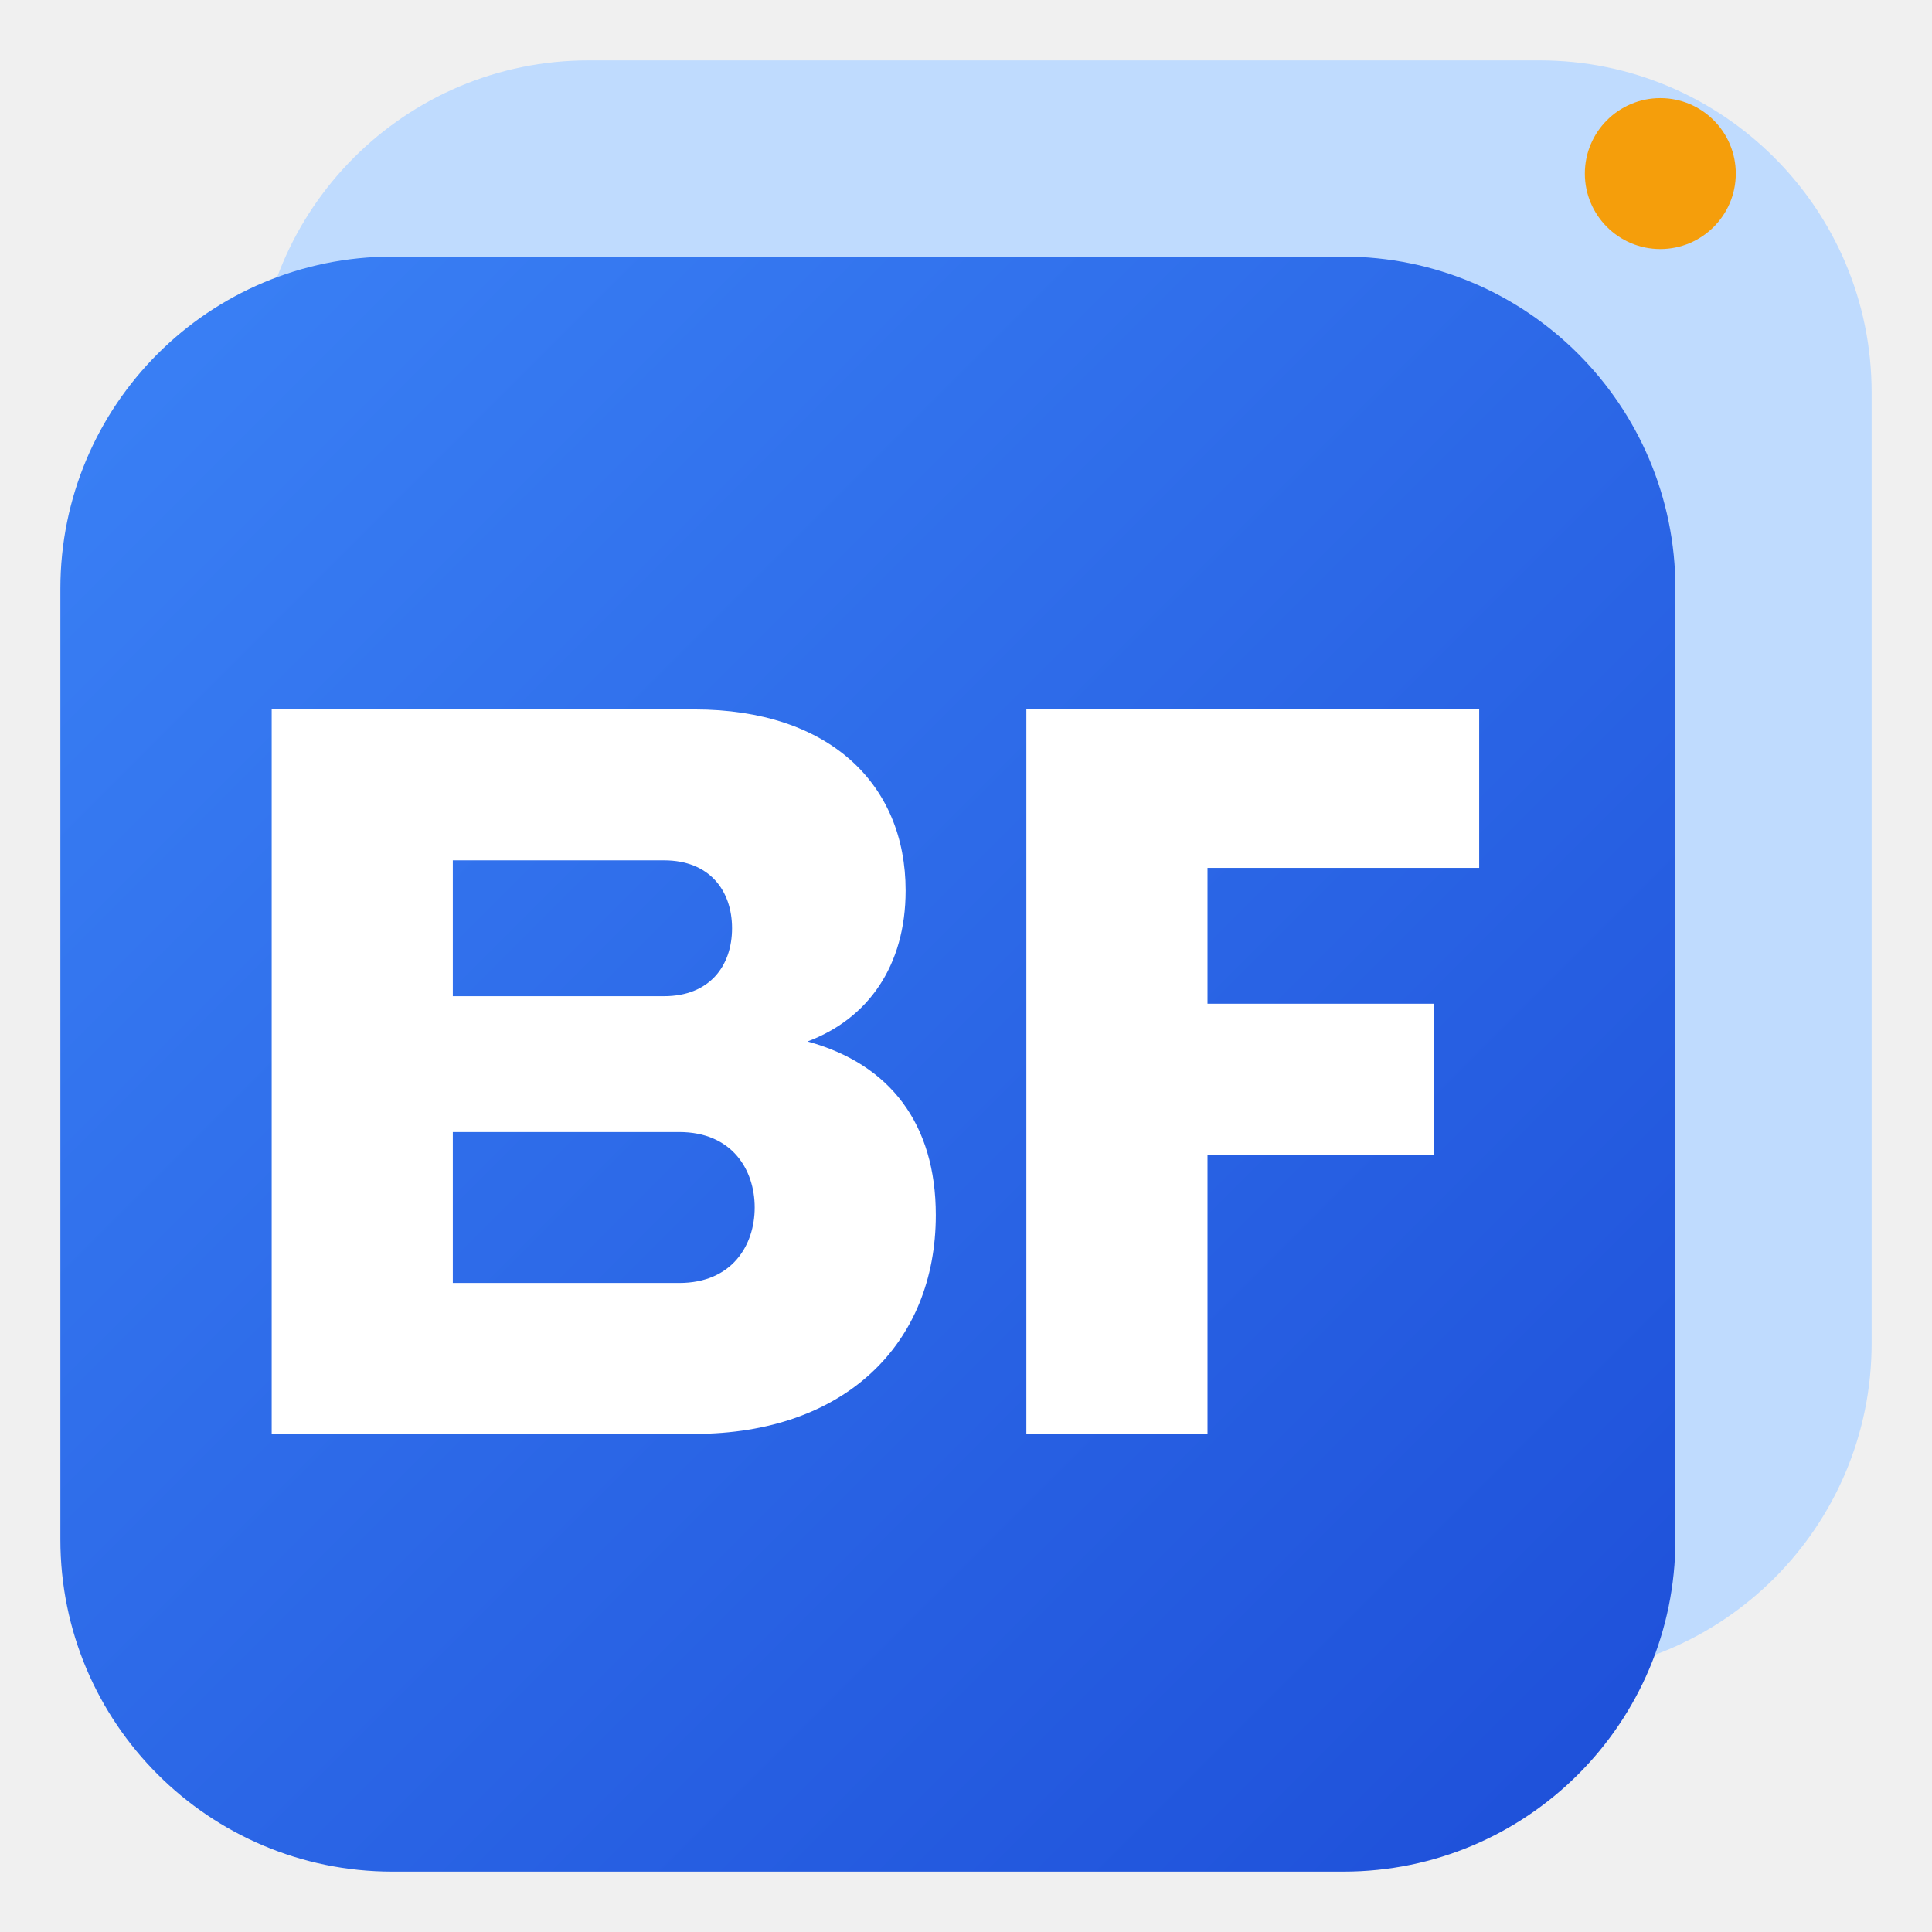
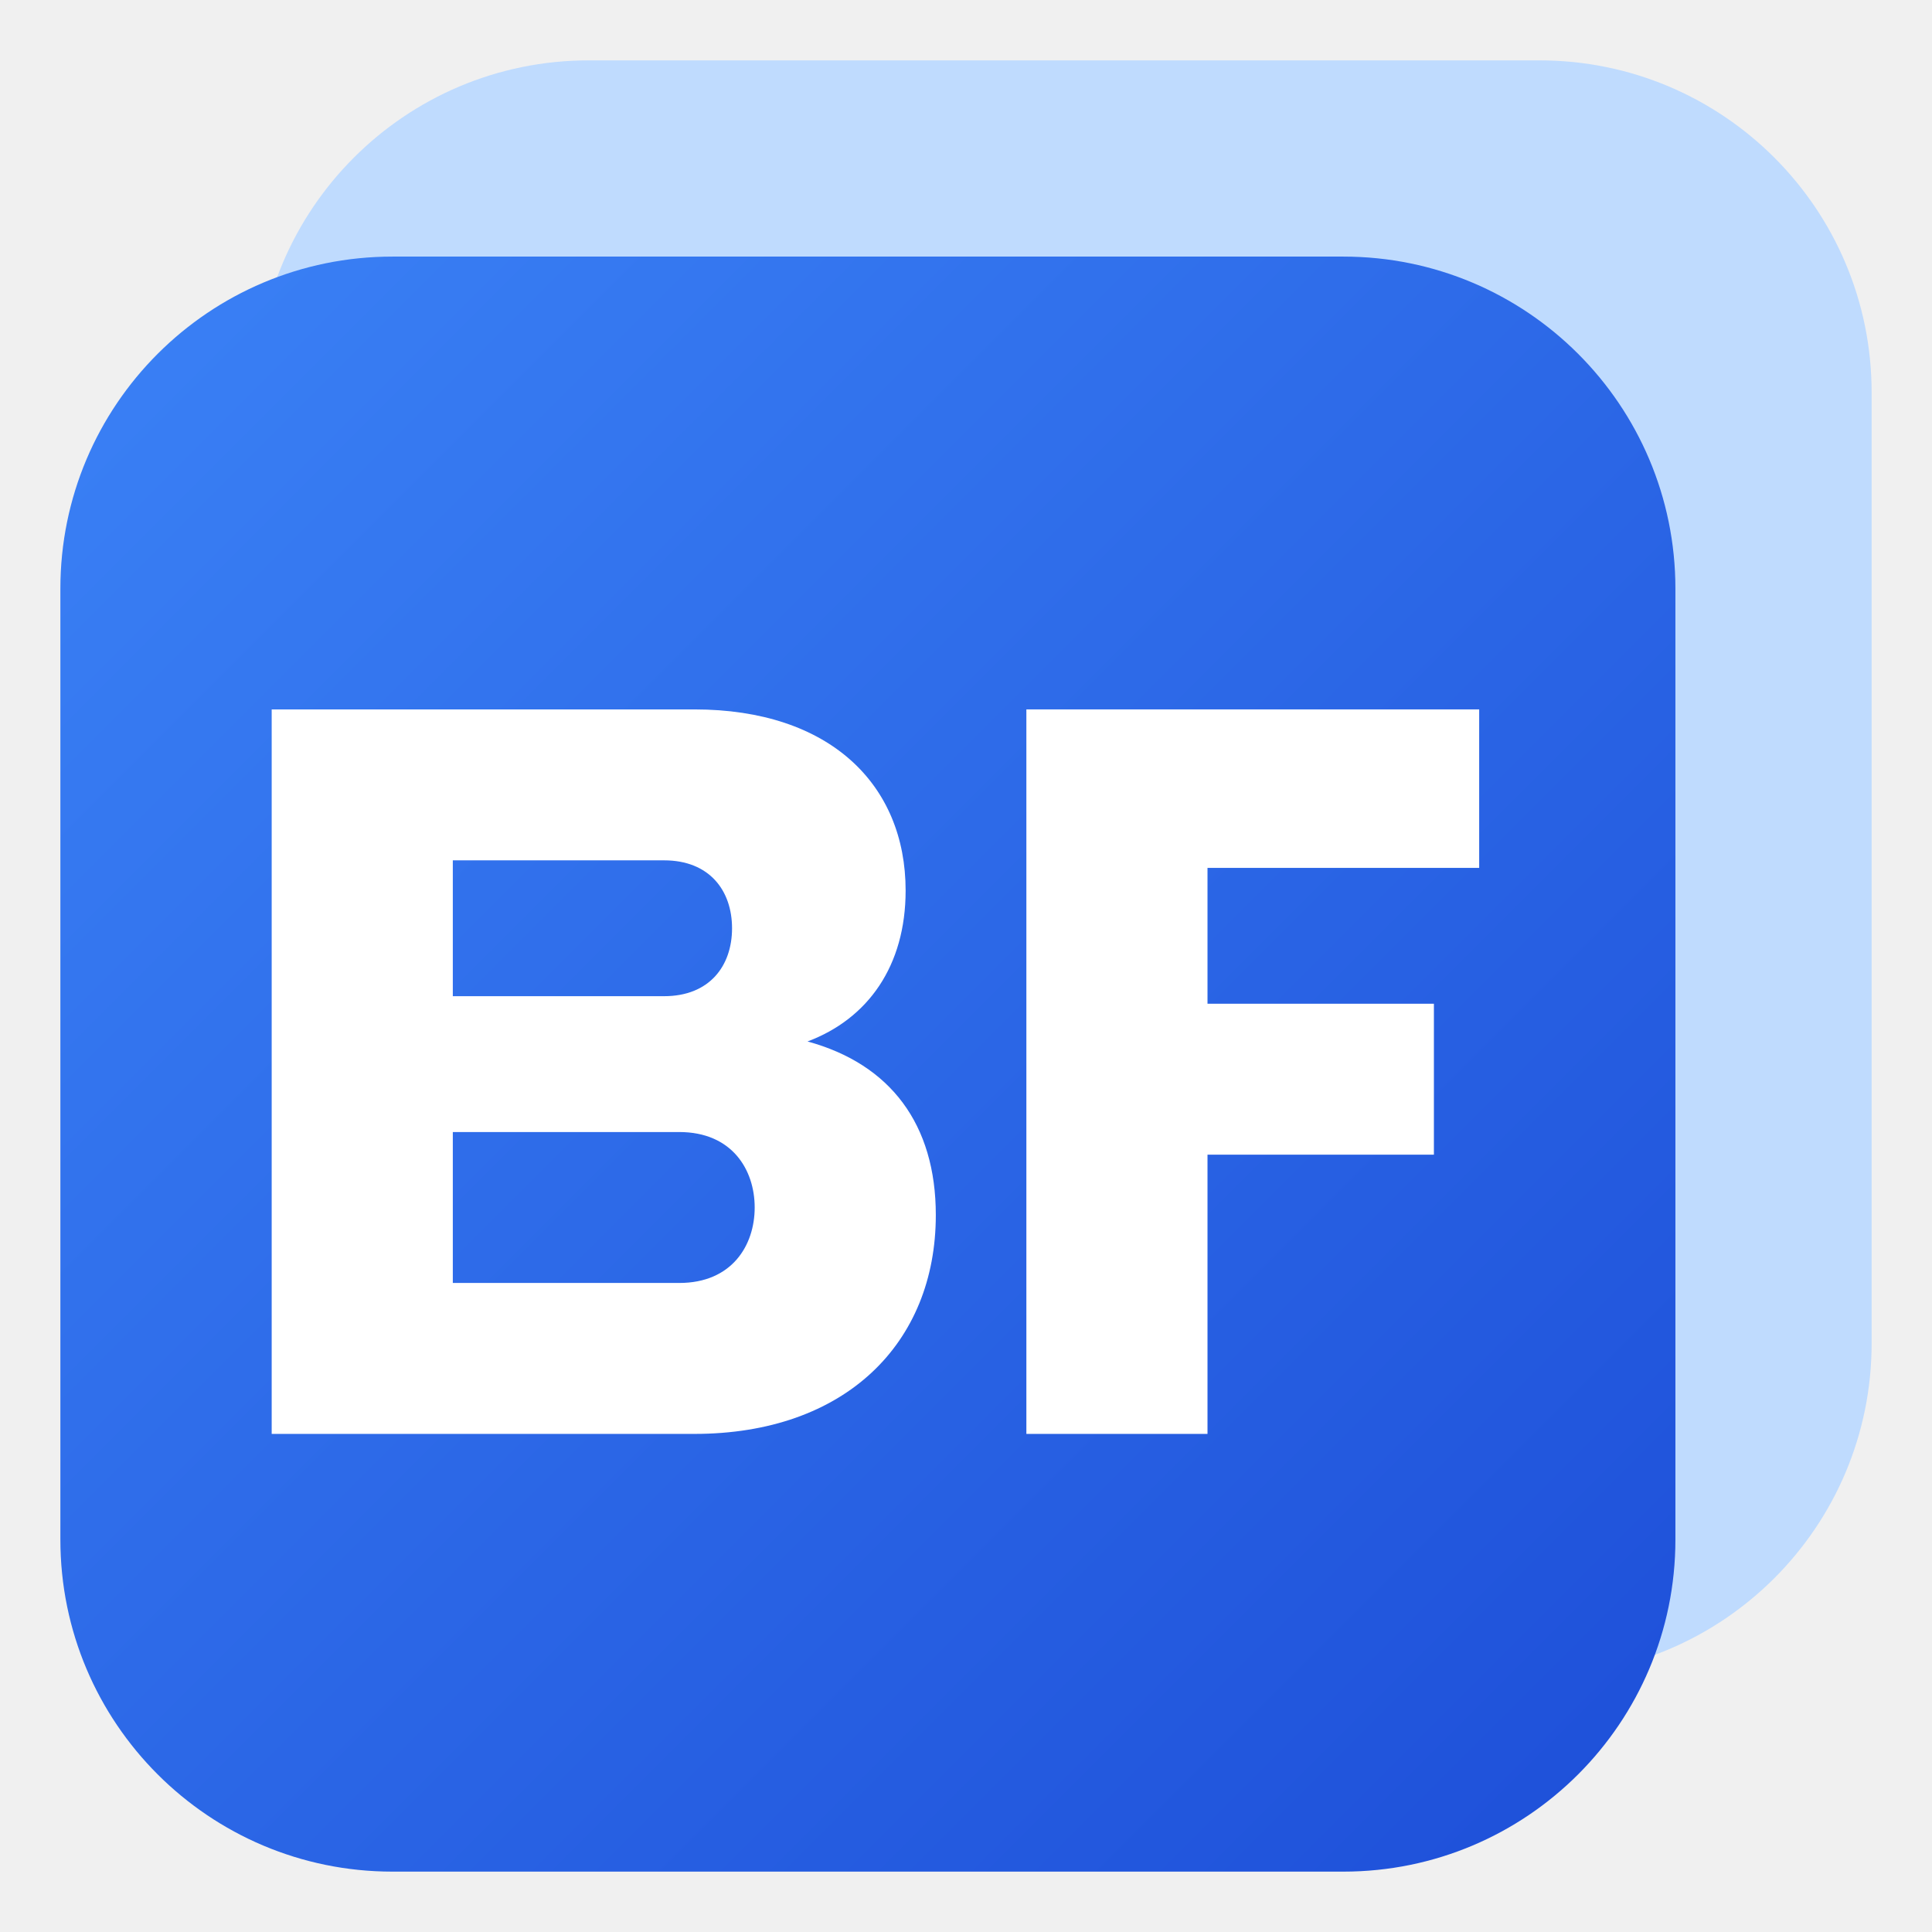
<svg xmlns="http://www.w3.org/2000/svg" viewBox="0 0 256 256" width="256" height="256">
  <defs>
    <linearGradient id="front" x1="0" y1="0" x2="1" y2="1">
      <stop offset="0" stop-color="#3b82f6" />
      <stop offset="1" stop-color="#1d4ed8" />
    </linearGradient>
  </defs>
  <rect x="34" y="8" width="214" height="214" rx="44" fill="#bfdbfe" />
-   <circle cx="220" cy="23" r="10" fill="#f59e0b" />
  <rect x="8" y="34" width="214" height="214" rx="44" fill="url(#front)" />
  <path fill="#ffffff" fill-rule="evenodd" d="M36 94 H92 C110 94 120 104 120 118 C120 128 115 135 107 138            C118 141 124 149 124 161 C124 178 112 190 92 190 H36 Z            M60 114 V132 H88 C94 132 97 128 97 123 C97 118 94 114 88 114 Z            M60 150 V170 H90 C97 170 100 165 100 160 C100 155 97 150 90 150 Z" />
  <path fill="#ffffff" d="M136 94 H196 V115 H160 V133 H190 V153 H160 V190 H136 Z" />
</svg>
